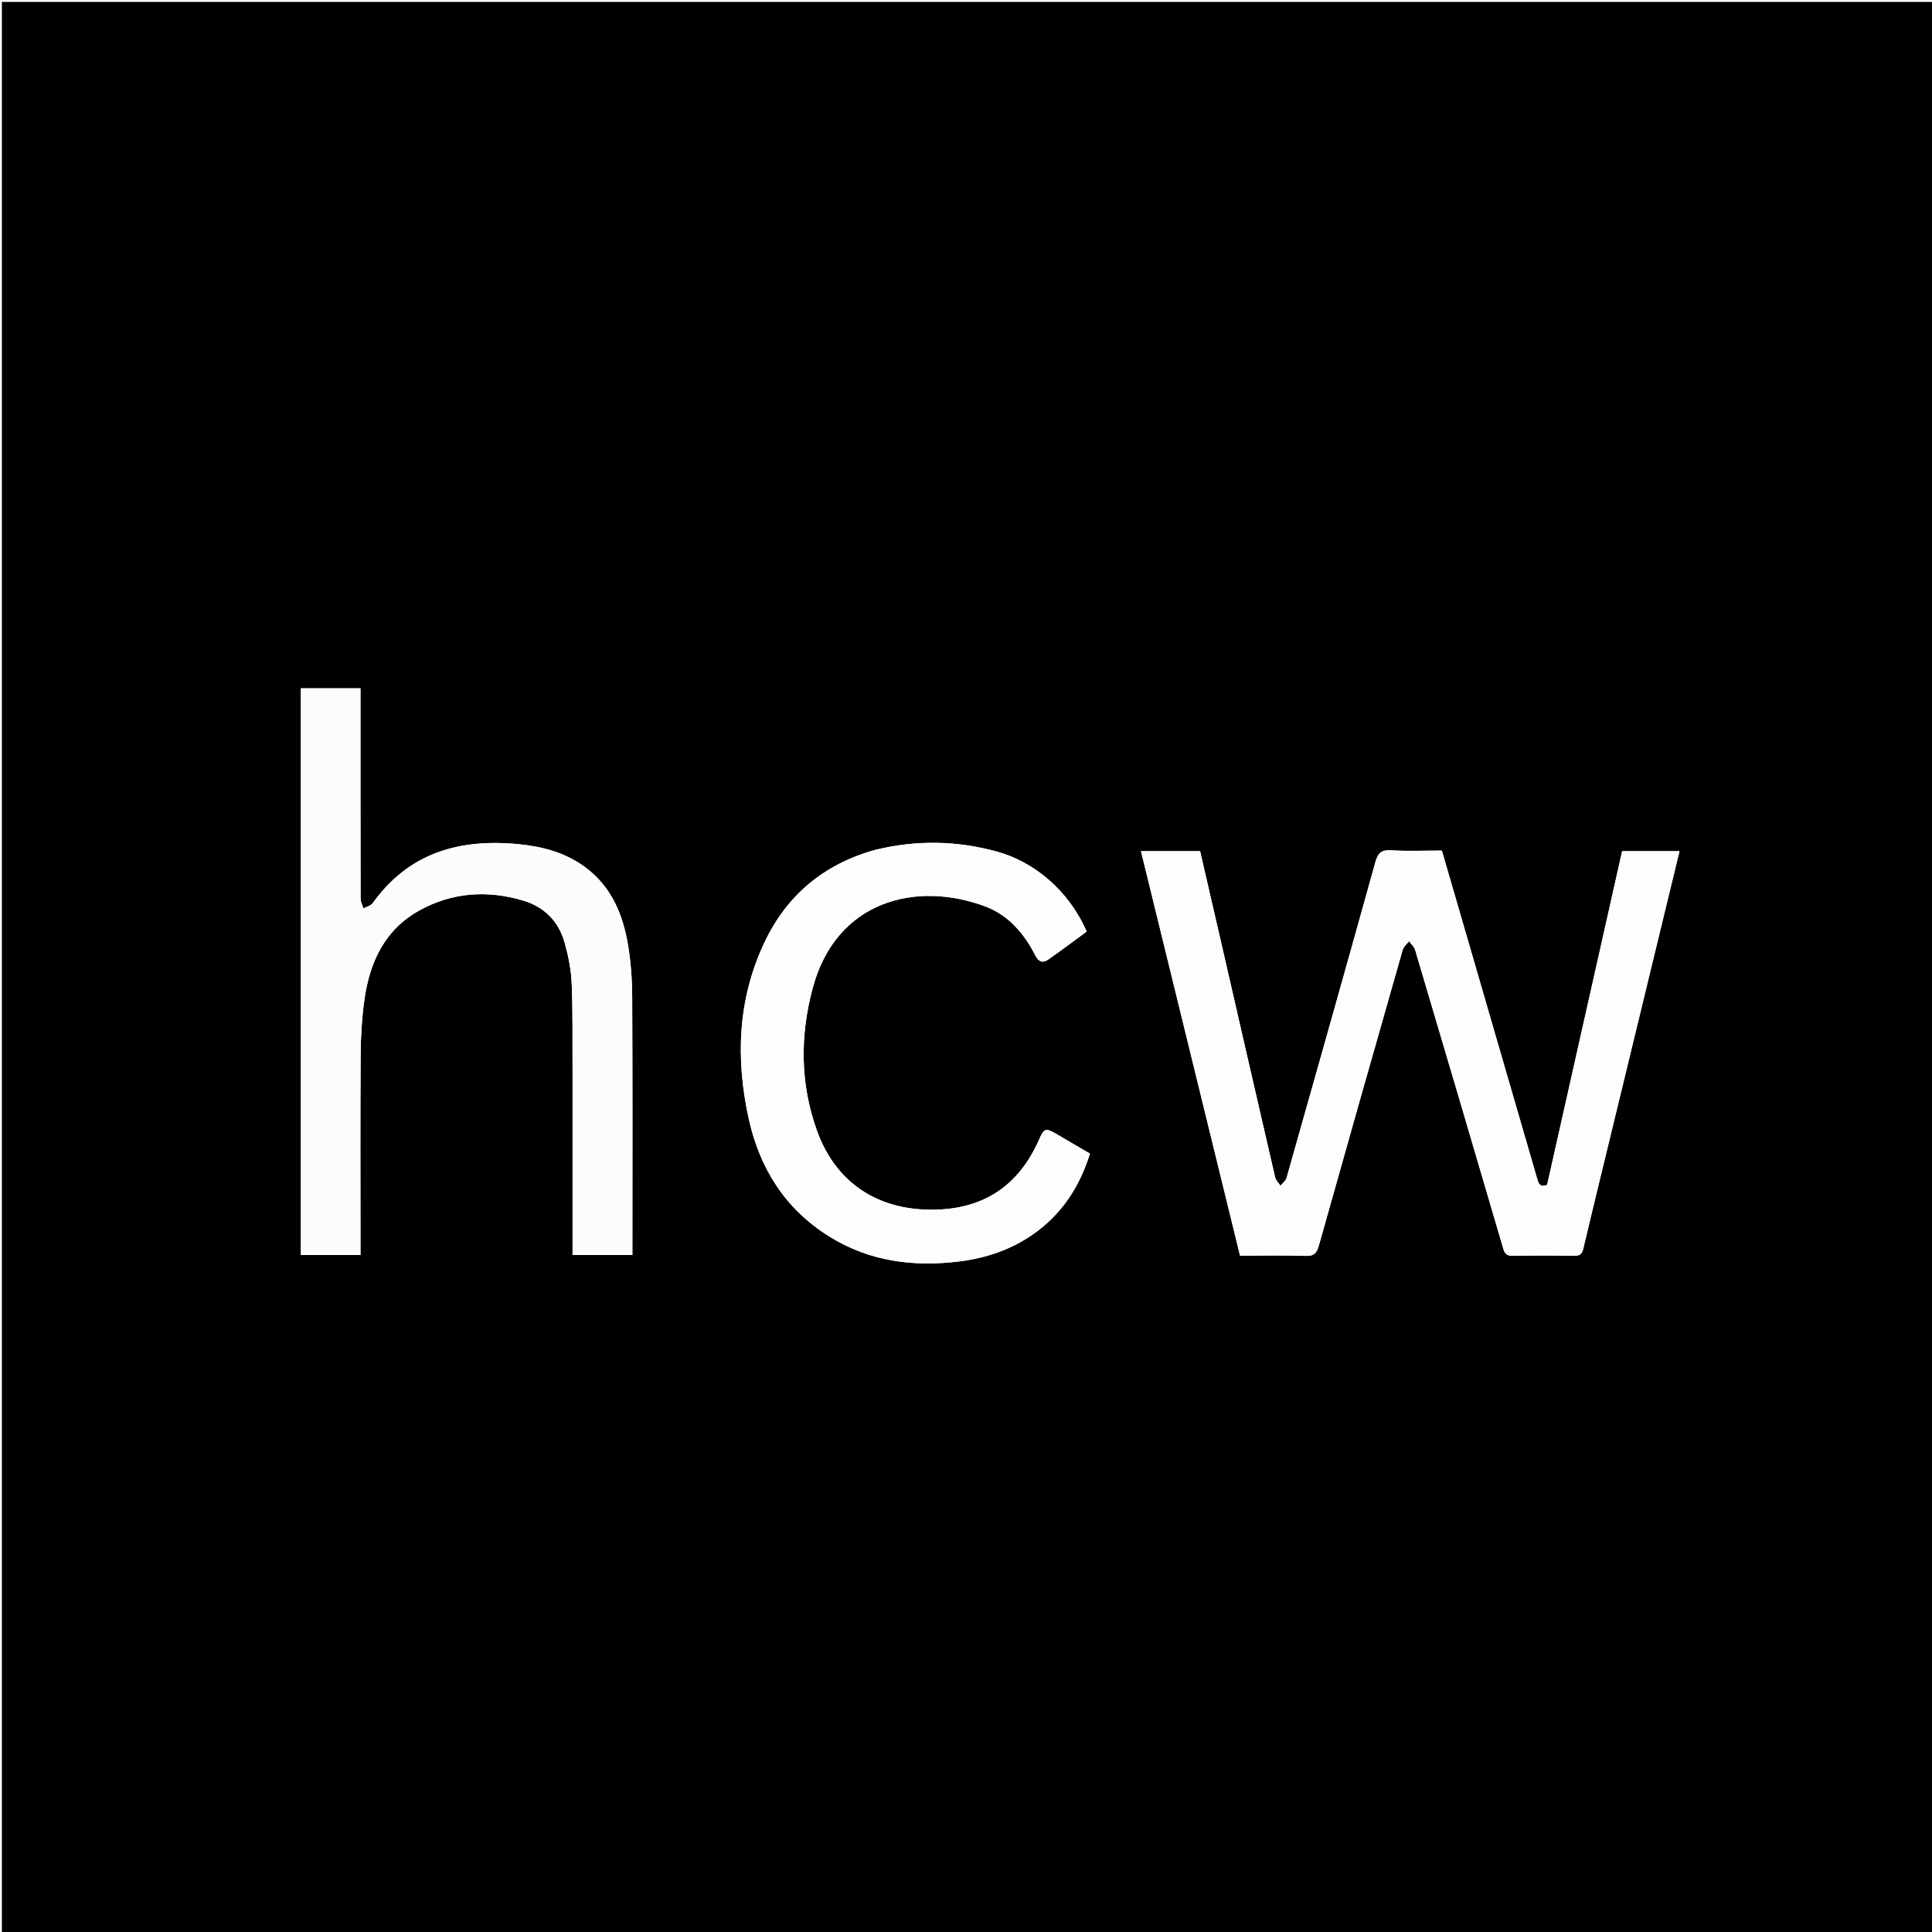
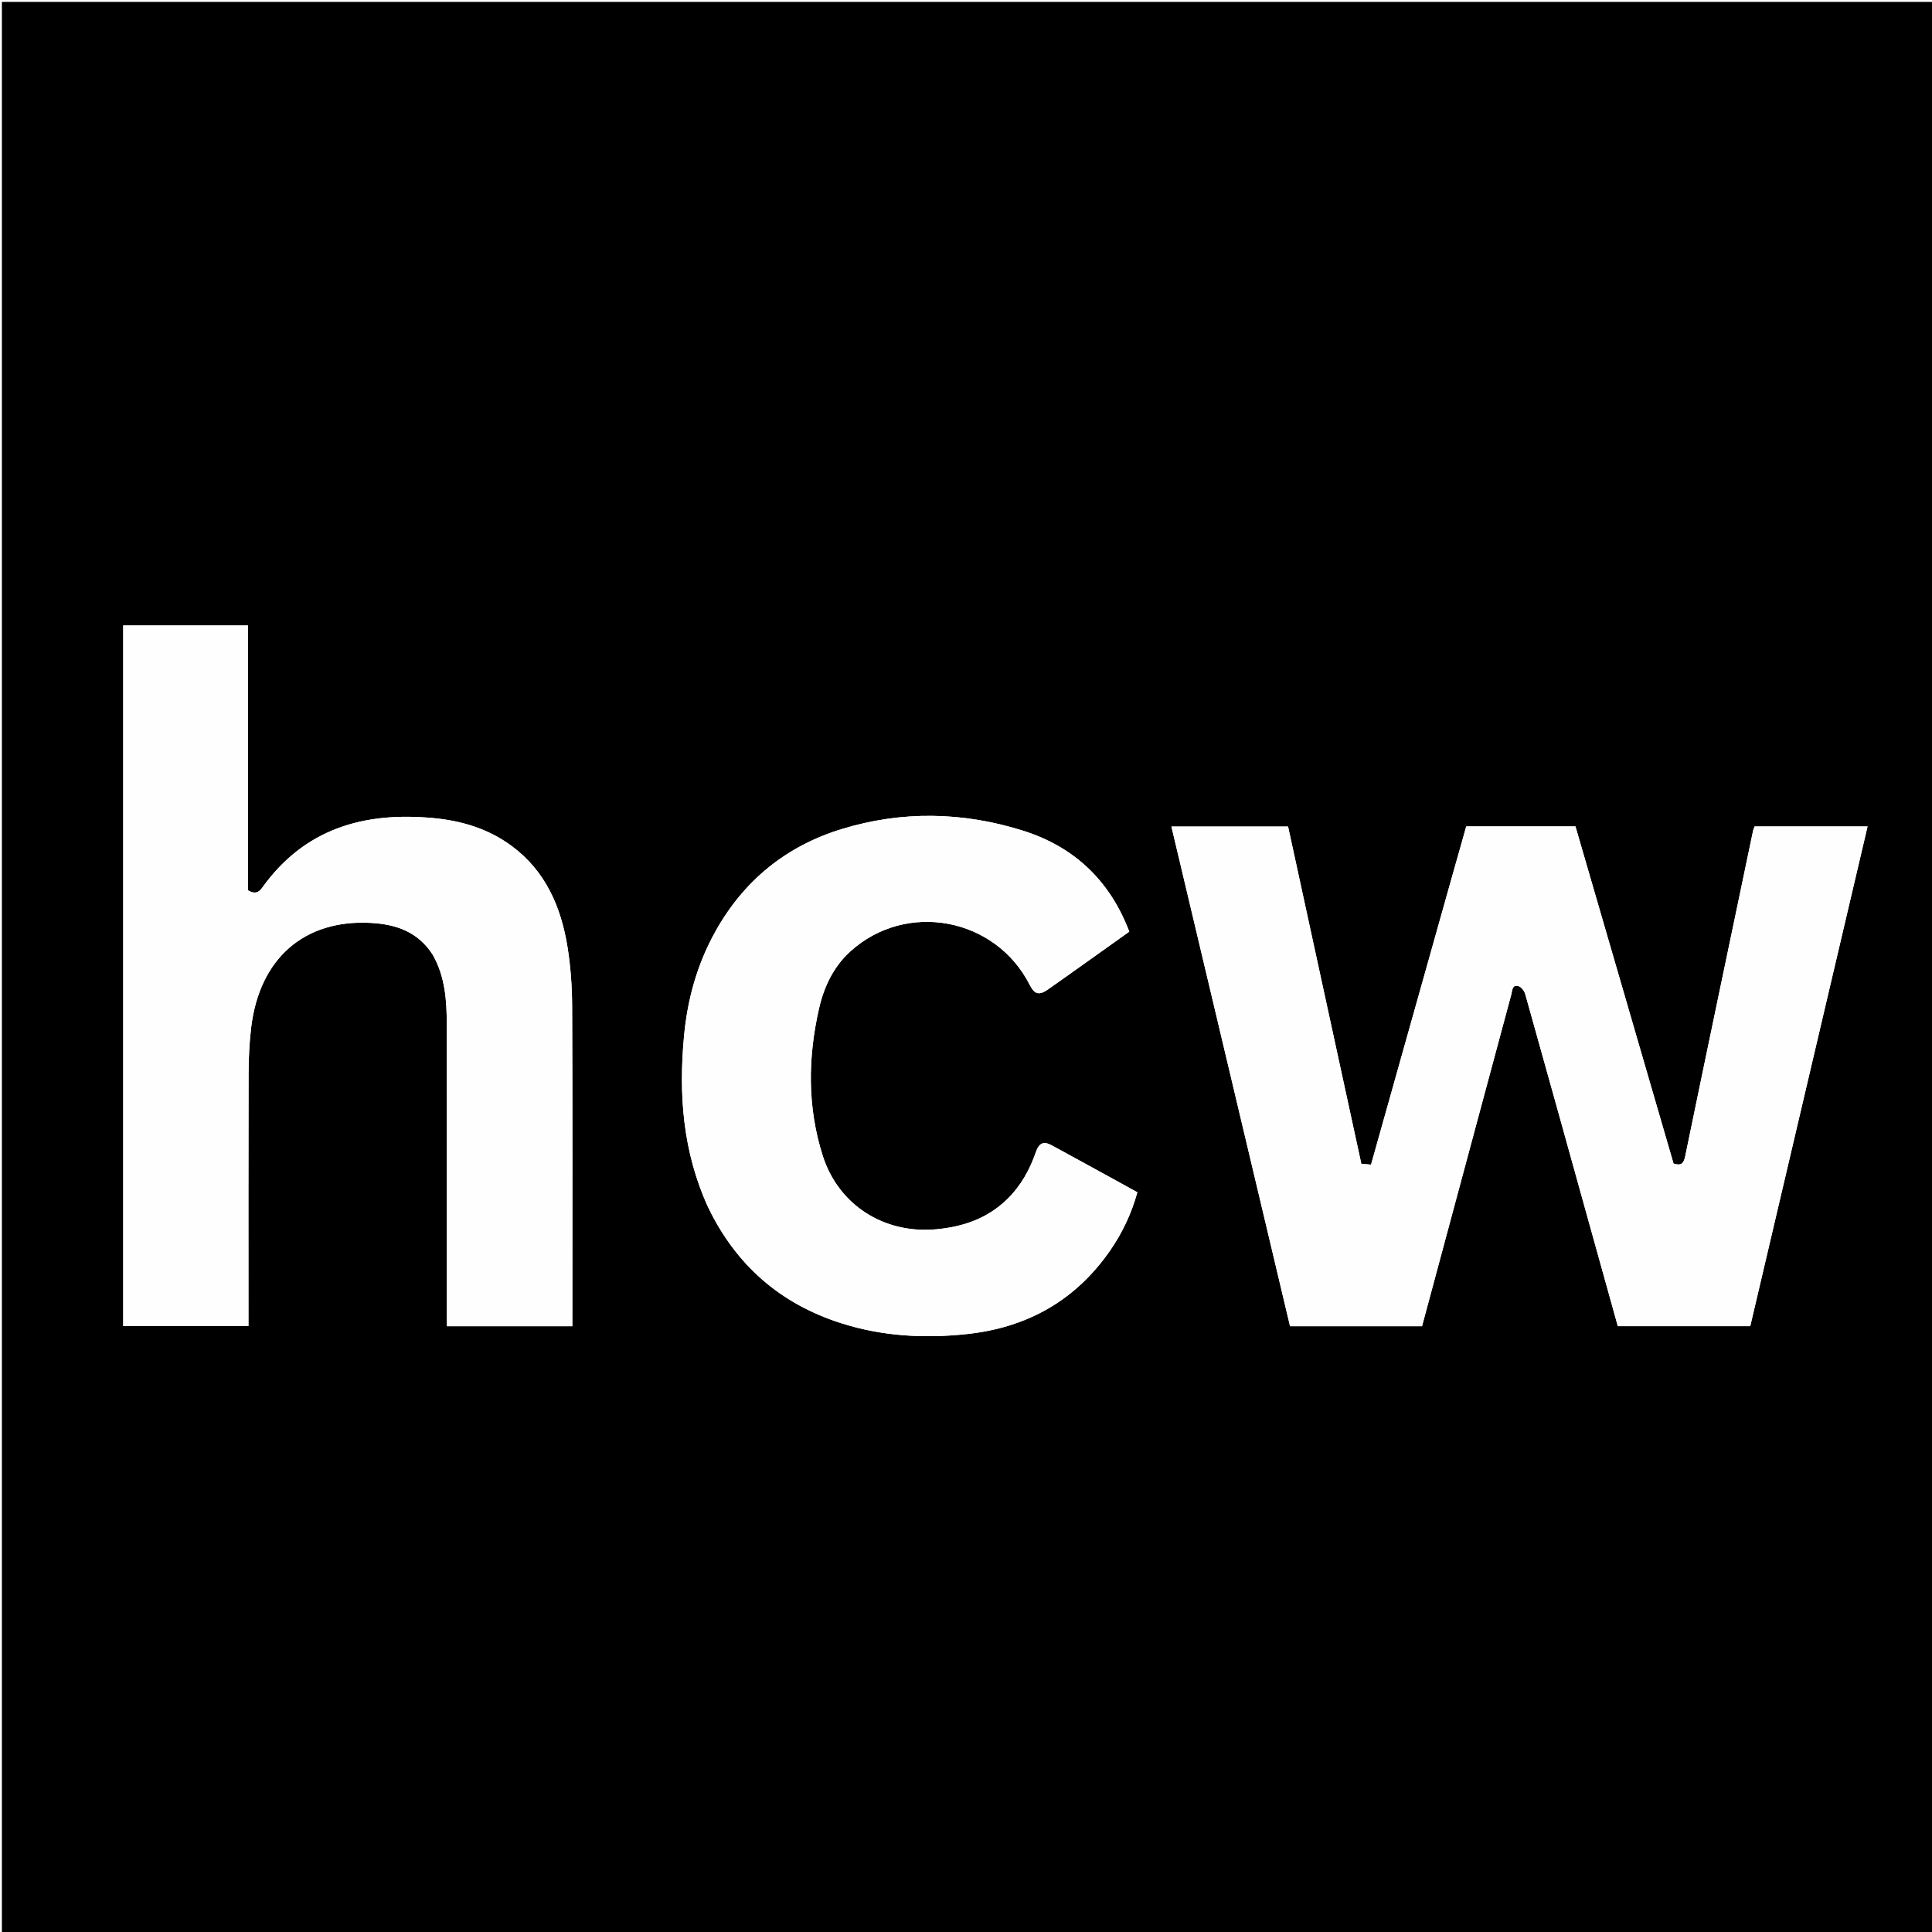
<svg xmlns="http://www.w3.org/2000/svg" version="1.1" id="Layer_1" x="0px" y="0px" width="100%" viewBox="0 0 1024 1024" enable-background="new 0 0 1024 1024" xml:space="preserve">
-   <path fill="#000000" opacity="1" stroke="none" d=" M937,1025   C624.667,1025 312.833,1025 1,1025   C1,683.667 1,342.333 1,1   C342.333,1 683.667,1 1025,1   C1025,342.333 1025,683.667 1025,1025   C995.833,1025 966.667,1025 937,1025  M857.036,587.721   C868.067,542.251 879.097,496.781 890.171,451.13   C879.751,451.13 869.854,451.13 859.767,451.13   C846.452,510.367 833.192,569.356 820.006,628.014   C815.935,629.472 815.407,627.082 814.649,624.464   C801.813,580.12 788.912,535.796 776.025,491.467   C772.095,477.947 768.165,464.427 764.212,450.826   C754.965,450.826 746.117,451.22 737.326,450.677   C732.135,450.357 730.319,452.125 728.973,456.969   C713.452,512.815 697.699,568.596 681.896,624.363   C681.457,625.912 679.78,627.111 678.68,628.473   C677.712,627.002 676.225,625.651 675.852,624.043   C666.474,583.567 657.221,543.062 647.93,502.566   C643.993,485.403 640.021,468.247 636.075,451.129   C625.555,451.129 615.317,451.129 604.741,451.129   C622.292,522.782 639.753,594.071 657.252,665.515   C669.092,665.515 680.589,665.256 692.065,665.646   C696.52,665.797 697.916,664.099 699.019,660.172   C713.71,607.888 728.544,555.645 743.459,503.425   C743.947,501.718 745.672,500.365 746.82,498.847   C747.923,500.382 749.546,501.763 750.054,503.474   C765.703,556.167 781.272,608.884 796.722,661.635   C797.569,664.526 798.575,665.66 801.732,665.598   C812.558,665.383 823.393,665.416 834.221,665.58   C837.231,665.625 838.46,664.87 839.207,661.698   C844.961,637.276 850.984,612.918 857.036,587.721  M303.473,568.5   C303.473,600.751 303.473,633.002 303.473,665.188   C314.459,665.188 324.69,665.188 335.178,665.188   C335.178,663.878 335.178,662.897 335.178,661.917   C335.177,617.42 335.293,572.923 335.079,528.427   C335.035,519.304 334.388,510.082 332.904,501.089   C330.186,484.619 323.991,469.728 309.886,459.435   C299.495,451.852 287.506,448.672 274.937,447.44   C243.763,444.385 216.8,451.818 197.604,478.635   C196.591,480.052 194.33,480.575 192.649,481.514   C192.119,479.801 191.131,478.09 191.127,476.375   C191.037,441.045 191.059,405.714 191.059,370.384   C191.059,368.576 191.059,366.768 191.059,364.822   C180.31,364.822 169.907,364.822 159.465,364.822   C159.465,465.098 159.465,565.032 159.465,665.193   C170.069,665.193 180.45,665.193 191.059,665.193   C191.059,663.044 191.059,661.22 191.059,659.396   C191.059,625.898 190.911,592.4 191.152,558.904   C191.222,549.109 191.816,539.24 193.193,529.55   C196.004,509.774 204.052,492.639 222.276,482.549   C239.701,472.901 258.487,471.67 277.43,477.36   C288.224,480.603 295.919,488.085 299.091,499.042   C301.153,506.161 302.685,513.638 303.002,521.017   C303.667,536.489 303.373,552.003 303.473,568.5  M463.941,450.455   C436.826,457.902 417.039,474.329 405.095,499.688   C390.985,529.648 389.84,561.076 396.836,592.89   C402.64,619.281 416.209,640.859 439.563,655.38   C460.86,668.624 484.188,671.626 508.701,668.545   C522.648,666.791 535.544,662.453 547.149,654.466   C562.55,643.867 572.154,629.215 577.684,611.443   C571.412,607.771 565.553,604.316 559.67,600.902   C554.272,597.769 553.359,598.027 550.838,603.78   C539.951,628.62 521.169,641.109 493.858,641.18   C464.815,641.254 442.851,626.645 433.011,599.304   C424.055,574.418 423.967,548.965 430.761,523.661   C443.245,477.159 485.806,466.743 522.319,480.466   C534.599,485.082 542.901,494.893 548.803,506.503   C550.504,509.848 552.772,510.545 555.563,508.597   C562.488,503.763 569.231,498.668 575.96,493.741   C566.159,471.373 547.581,456.633 528.417,451.37   C507.324,445.578 486.049,445.088 463.941,450.455  z" />
-   <path fill="#FDFDFD" opacity="1" stroke="none" d=" M856.98,588.13   C850.984,612.918 844.961,637.276 839.207,661.698   C838.46,664.87 837.231,665.625 834.221,665.58   C823.393,665.416 812.558,665.383 801.732,665.598   C798.575,665.66 797.569,664.526 796.722,661.635   C781.272,608.884 765.703,556.167 750.054,503.474   C749.546,501.763 747.923,500.382 746.82,498.847   C745.672,500.365 743.947,501.718 743.459,503.425   C728.544,555.645 713.71,607.888 699.019,660.172   C697.916,664.099 696.52,665.797 692.065,665.646   C680.589,665.256 669.092,665.515 657.252,665.515   C639.753,594.071 622.292,522.782 604.741,451.129   C615.317,451.129 625.555,451.129 636.075,451.129   C640.021,468.247 643.993,485.403 647.93,502.566   C657.221,543.062 666.474,583.567 675.852,624.043   C676.225,625.651 677.712,627.002 678.68,628.473   C679.78,627.111 681.457,625.912 681.896,624.363   C697.699,568.596 713.452,512.815 728.973,456.969   C730.319,452.125 732.135,450.357 737.326,450.677   C746.117,451.22 754.965,450.826 764.212,450.826   C768.165,464.427 772.095,477.947 776.025,491.467   C788.912,535.796 801.813,580.12 814.649,624.464   C815.407,627.082 815.935,629.472 820.006,628.014   C833.192,569.356 846.452,510.367 859.767,451.13   C869.854,451.13 879.751,451.13 890.171,451.13   C879.097,496.781 868.067,542.251 856.98,588.13  z" />
-   <path fill="#FCFCFC" opacity="1" stroke="none" d=" M303.473,568   C303.373,552.003 303.667,536.489 303.002,521.017   C302.685,513.638 301.153,506.161 299.091,499.042   C295.919,488.085 288.224,480.603 277.43,477.36   C258.487,471.67 239.701,472.901 222.276,482.549   C204.052,492.639 196.004,509.774 193.193,529.55   C191.816,539.24 191.222,549.109 191.152,558.904   C190.911,592.4 191.059,625.898 191.059,659.396   C191.059,661.22 191.059,663.044 191.059,665.193   C180.45,665.193 170.069,665.193 159.465,665.193   C159.465,565.032 159.465,465.098 159.465,364.822   C169.907,364.822 180.31,364.822 191.059,364.822   C191.059,366.768 191.059,368.576 191.059,370.384   C191.059,405.714 191.037,441.045 191.127,476.375   C191.131,478.09 192.119,479.801 192.649,481.514   C194.33,480.575 196.591,480.052 197.604,478.635   C216.8,451.818 243.763,444.385 274.937,447.44   C287.506,448.672 299.495,451.852 309.886,459.435   C323.991,469.728 330.186,484.619 332.904,501.089   C334.388,510.082 335.035,519.304 335.079,528.427   C335.293,572.923 335.177,617.42 335.178,661.917   C335.178,662.897 335.178,663.878 335.178,665.188   C324.69,665.188 314.459,665.188 303.473,665.188   C303.473,633.002 303.473,600.751 303.473,568  z" />
-   <path fill="#FDFDFD" opacity="1" stroke="none" d=" M464.327,450.322   C486.049,445.088 507.324,445.578 528.417,451.37   C547.581,456.633 566.159,471.373 575.96,493.741   C569.231,498.668 562.488,503.763 555.563,508.597   C552.772,510.545 550.504,509.848 548.803,506.503   C542.901,494.893 534.599,485.082 522.319,480.466   C485.806,466.743 443.245,477.159 430.761,523.661   C423.967,548.965 424.055,574.418 433.011,599.304   C442.851,626.645 464.815,641.254 493.858,641.18   C521.169,641.109 539.951,628.62 550.838,603.78   C553.359,598.027 554.272,597.769 559.67,600.902   C565.553,604.316 571.412,607.771 577.684,611.443   C572.154,629.215 562.55,643.867 547.149,654.466   C535.544,662.453 522.648,666.791 508.701,668.545   C484.188,671.626 460.86,668.624 439.563,655.38   C416.209,640.859 402.64,619.281 396.836,592.89   C389.84,561.076 390.985,529.648 405.095,499.688   C417.039,474.329 436.826,457.902 464.327,450.322  z" />
+   <path fill="#000000" opacity="1" stroke="none" d=" M545,1025   C363.333,1025 182.167,1025 1,1025   C1,683.667 1,342.333 1,1   C342.333,1 683.667,1 1025,1   C1025,342.333 1025,683.667 1025,1025   C865.167,1025 705.333,1025 545,1025  M770.37,461.85   C755.82,513.608 741.271,565.365 726.679,617.273   C724.645,617.099 723.07,616.965 721.536,616.834   C708.536,556.987 695.63,497.577 682.705,438.075   C662.019,438.075 641.597,438.075 620.87,438.075   C641.888,526.602 662.835,614.83 683.752,702.928   C707.422,702.928 730.542,702.928 753.704,702.928   C769.508,644.166 785.249,585.618 801.029,527.08   C801.578,525.044 801.38,521.676 804.851,522.686   C806.35,523.123 807.943,525.251 808.412,526.915   C819.701,567.049 830.842,607.226 842.015,647.393   C847.167,665.912 852.329,684.428 857.472,702.893   C881.12,702.893 904.389,702.893 927.673,702.893   C948.417,614.518 969.101,526.403 989.849,438.015   C969.629,438.015 949.849,438.015 929.972,438.015   C929.658,438.924 929.301,439.679 929.135,440.474   C917.11,497.917 905.051,555.352 893.194,612.83   C892.38,616.773 890.982,617.986 887.009,616.711   C869.713,557.255 852.371,497.643 835.021,438.004   C815.602,438.004 796.473,438.004 777.132,438.004   C774.965,445.773 772.827,453.438 770.37,461.85  M229.442,506.171   C235.936,517.614 236.791,530.228 236.809,542.933   C236.885,594.432 236.841,645.932 236.841,697.432   C236.841,699.216 236.841,701 236.841,702.919   C259.199,702.919 281.104,702.919 303.357,702.919   C303.357,701.554 303.357,700.42 303.357,699.286   C303.356,644.119 303.48,588.952 303.246,533.787   C303.201,523.167 302.478,512.435 300.793,501.96   C297.371,480.687 289.145,461.649 271.168,448.361   C258.825,439.238 244.635,434.979 229.419,433.575   C192.85,430.202 161.39,439.194 139.024,470.455   C136.989,473.299 134.916,473.908 131.484,471.918   C131.484,425.197 131.484,378.289 131.484,331.49   C109.023,331.49 87.106,331.49 65.306,331.49   C65.306,455.567 65.306,579.315 65.306,702.819   C87.551,702.819 109.464,702.819 131.685,702.819   C131.685,700.664 131.685,698.856 131.685,697.047   C131.685,654.381 131.615,611.714 131.747,569.048   C131.772,560.901 132.15,552.704 133.12,544.621   C137.522,507.958 161.313,487.219 196.559,489.155   C209.714,489.878 221.445,493.709 229.442,506.171  M375.403,640.037   C390.042,670.387 413.305,690.838 445.429,701.192   C467.369,708.263 489.807,709.512 512.553,707.074   C544.235,703.677 569.738,689.487 588.11,663.193   C594.77,653.662 599.707,643.267 602.825,631.921   C587.507,623.512 572.542,615.24 557.513,607.084   C553.101,604.689 550.719,605.755 549.004,610.702   C545.745,620.1 541.013,628.608 533.854,635.583   C523.386,645.781 510.626,650.232 496.161,651.557   C468.629,654.077 444.343,638.755 436.011,612.408   C427.873,586.674 428.162,560.592 434.105,534.518   C436.729,523.005 441.778,512.385 450.641,504.326   C480.33,477.329 527.691,486.268 545.817,522.084   C548.338,527.066 550.766,527.698 555.496,524.385   C563.671,518.658 571.788,512.851 579.922,507.067   C586.128,502.654 592.323,498.226 598.54,493.793   C588.194,466.526 569.142,448.719 542.071,440.229   C510.36,430.283 478.113,429.634 446.189,439.402   C416.774,448.402 394.364,466.56 379.265,493.541   C369.606,510.8 364.399,529.429 362.565,548.977   C359.651,580.044 361.859,610.486 375.403,640.037  z" />
+   <path fill="#FEFEFE" opacity="1" stroke="none" d=" M770.529,461.476   C772.827,453.438 774.965,445.773 777.132,438.004   C796.473,438.004 815.602,438.004 835.021,438.004   C852.371,497.643 869.713,557.255 887.009,616.711   C890.982,617.986 892.38,616.773 893.194,612.83   C905.051,555.352 917.11,497.917 929.135,440.474   C929.301,439.679 929.658,438.924 929.972,438.015   C949.849,438.015 969.629,438.015 989.849,438.015   C969.101,526.403 948.417,614.518 927.673,702.893   C904.389,702.893 881.12,702.893 857.472,702.893   C852.329,684.428 847.167,665.912 842.015,647.393   C830.842,607.226 819.701,567.049 808.412,526.915   C807.943,525.251 806.35,523.123 804.851,522.686   C801.38,521.676 801.578,525.044 801.029,527.08   C785.249,585.618 769.508,644.166 753.704,702.928   C730.542,702.928 707.422,702.928 683.752,702.928   C662.835,614.83 641.888,526.602 620.87,438.075   C641.597,438.075 662.019,438.075 682.705,438.075   C695.63,497.577 708.536,556.987 721.536,616.834   C723.07,616.965 724.645,617.099 726.679,617.273   C741.271,565.365 755.82,513.608 770.529,461.476  z" />
+   <path fill="#FEFEFE" opacity="1" stroke="none" d=" M229.258,505.854   C221.445,493.709 209.714,489.878 196.559,489.155   C161.313,487.219 137.522,507.958 133.12,544.621   C132.15,552.704 131.772,560.901 131.747,569.048   C131.615,611.714 131.685,654.381 131.685,697.047   C131.685,698.856 131.685,700.664 131.685,702.819   C109.464,702.819 87.551,702.819 65.306,702.819   C65.306,579.315 65.306,455.567 65.306,331.49   C87.106,331.49 109.023,331.49 131.484,331.49   C131.484,378.289 131.484,425.197 131.484,471.918   C134.916,473.908 136.989,473.299 139.024,470.455   C161.39,439.194 192.85,430.202 229.419,433.575   C244.635,434.979 258.825,439.238 271.168,448.361   C289.145,461.649 297.371,480.687 300.793,501.96   C302.478,512.435 303.201,523.167 303.246,533.787   C303.48,588.952 303.356,644.119 303.357,699.286   C303.357,700.42 303.357,701.554 303.357,702.919   C281.104,702.919 259.199,702.919 236.841,702.919   C236.841,701 236.841,699.216 236.841,697.432   C236.841,645.932 236.885,594.432 236.809,542.933   C236.791,530.228 235.936,517.614 229.258,505.854  z" />
+   <path fill="#FEFEFE" opacity="1" stroke="none" d=" M375.236,639.699   C361.859,610.486 359.651,580.044 362.565,548.977   C364.399,529.429 369.606,510.8 379.265,493.541   C394.364,466.56 416.774,448.402 446.189,439.402   C478.113,429.634 510.36,430.283 542.071,440.229   C569.142,448.719 588.194,466.526 598.54,493.793   C592.323,498.226 586.128,502.654 579.922,507.067   C571.788,512.851 563.671,518.658 555.496,524.385   C550.766,527.698 548.338,527.066 545.817,522.084   C527.691,486.268 480.33,477.329 450.641,504.326   C441.778,512.385 436.729,523.005 434.105,534.518   C428.162,560.592 427.873,586.674 436.011,612.408   C444.343,638.755 468.629,654.077 496.161,651.557   C510.626,650.232 523.386,645.781 533.854,635.583   C541.013,628.608 545.745,620.1 549.004,610.702   C550.719,605.755 553.101,604.689 557.513,607.084   C572.542,615.24 587.507,623.512 602.825,631.921   C599.707,643.267 594.77,653.662 588.11,663.193   C569.738,689.487 544.235,703.677 512.553,707.074   C489.807,709.512 467.369,708.263 445.429,701.192   C413.305,690.838 390.042,670.387 375.236,639.699  z" />
</svg>
